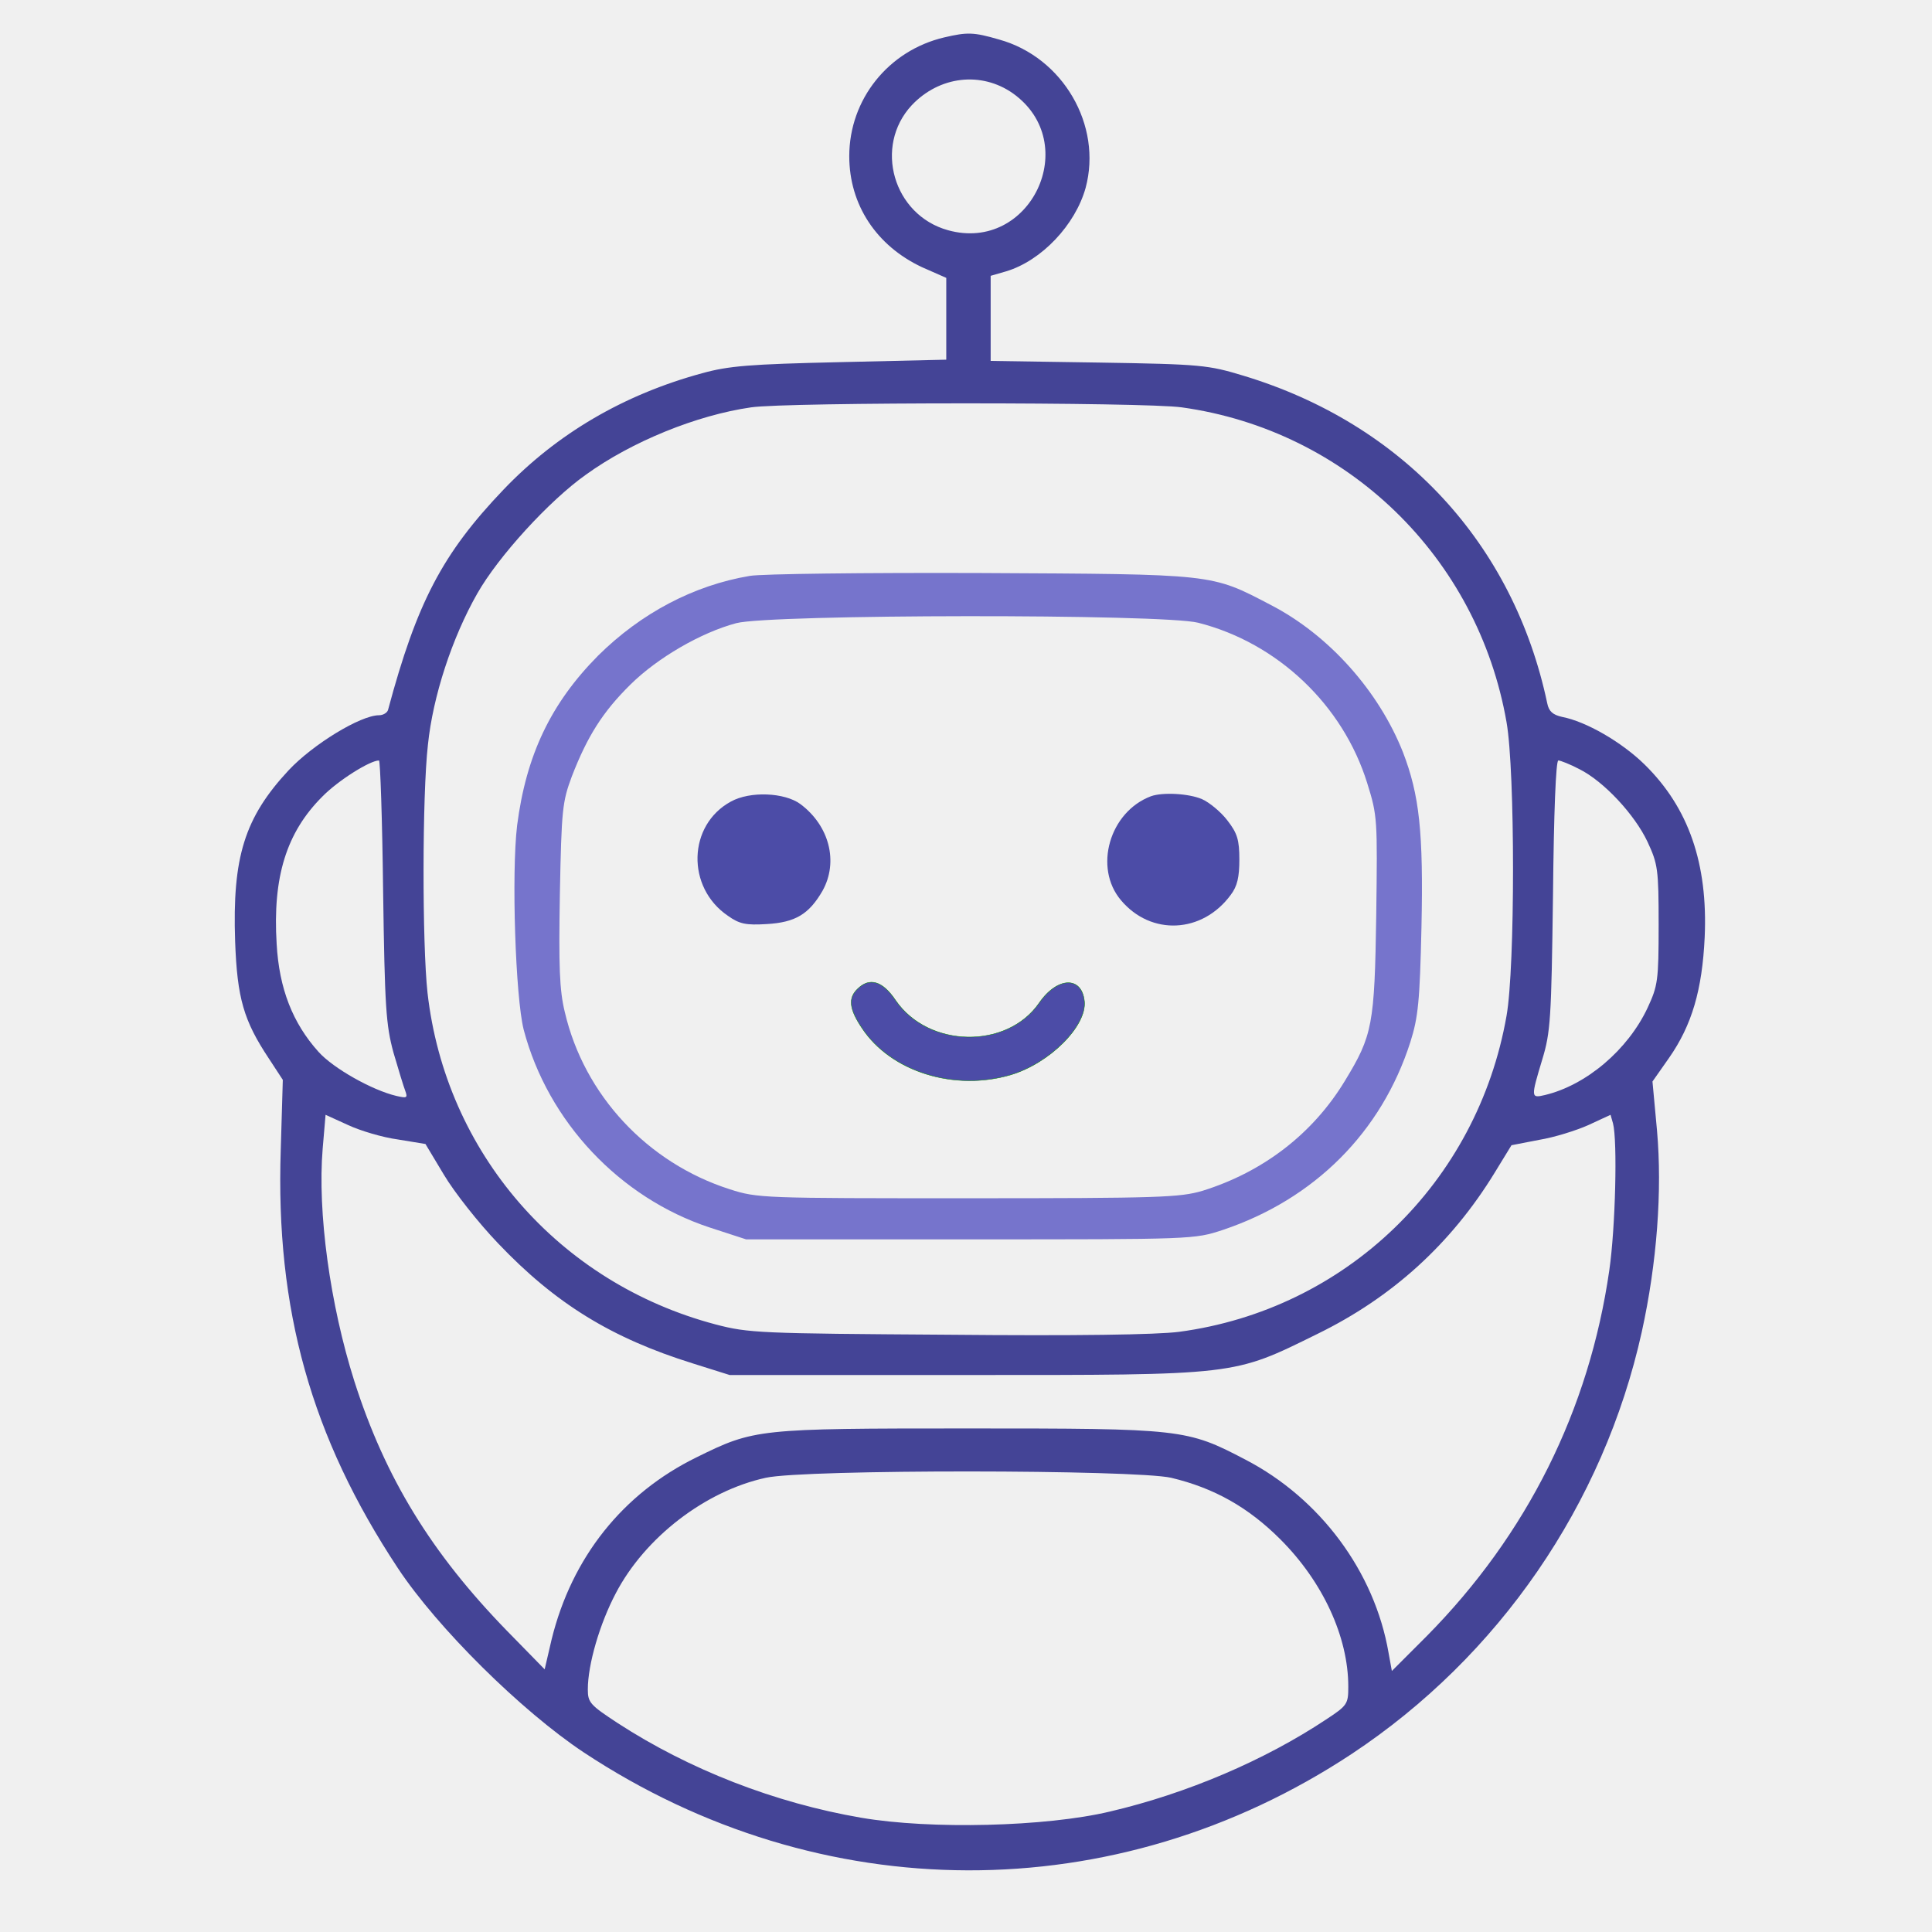
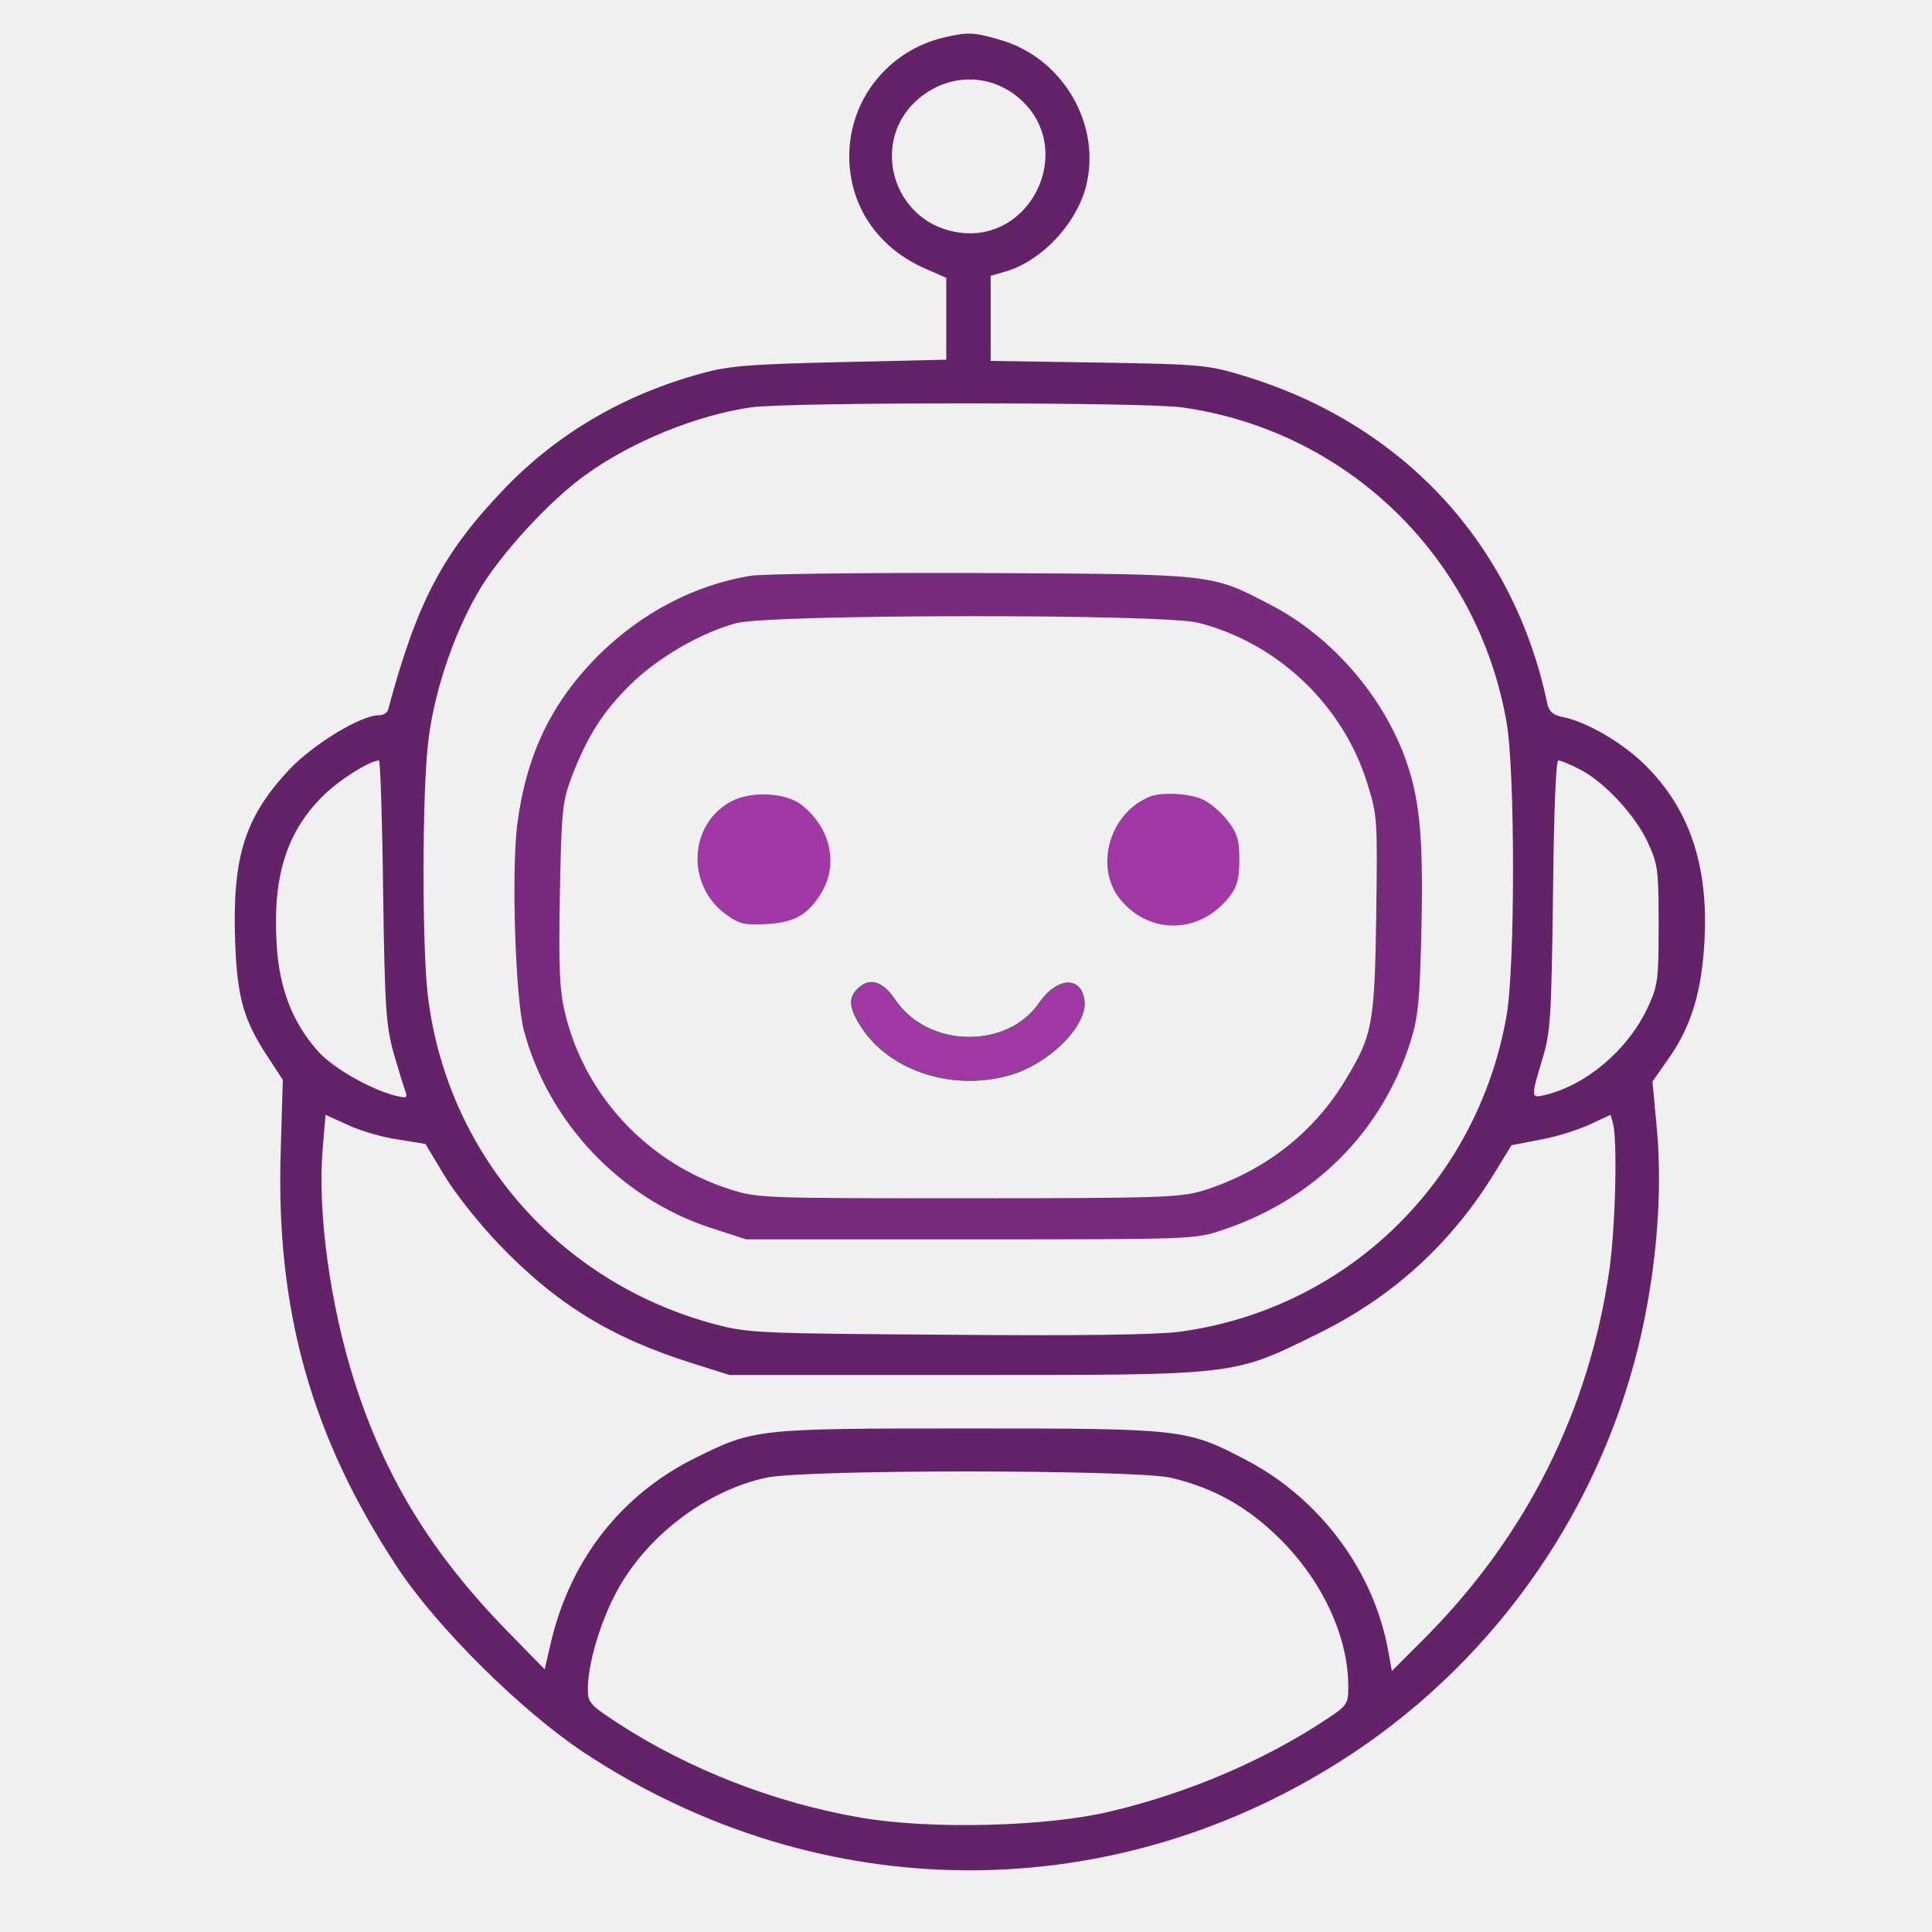
<svg xmlns="http://www.w3.org/2000/svg" version="1.0" width="470pt" height="470pt" viewBox="0 0 470 470" preserveAspectRatio="xMidYMid meet">
  <g transform="translate(0,470) scale(0.1,-0.1)" fill="#fff" stroke="none">
-     <path fill="#444496" d="M2297 4609 c-136 -32 -231 -151 -231 -289 0 -118 66 -218 177 -270 l59 -26 0 -100 0 -99 -259 -6 c-219 -5 -270 -9 -335 -27 -191 -52 -353 -147 -483 -283 -149 -156 -211 -275 -281 -536 -2 -7 -12 -13 -22 -13 -45 0 -161 -71 -220 -134 -107 -115 -137 -211 -130 -416 5 -139 21 -193 82 -285 l34 -52 -5 -170 c-13 -389 74 -699 285 -1018 96 -145 300 -347 452 -448 576 -381 1294 -383 1868 -4 358 237 613 607 706 1027 37 168 50 344 37 490 l-11 119 40 57 c56 80 81 166 87 294 8 179 -39 315 -146 420 -56 55 -143 105 -201 116 -22 5 -32 13 -36 33 -82 389 -352 680 -739 797 -86 26 -102 28 -352 32 l-263 4 0 103 0 104 38 11 c86 26 168 113 193 203 41 152 -55 318 -211 361 -62 18 -77 18 -133 5z m167 -136 c170 -121 43 -389 -158 -333 -133 37 -181 204 -88 304 67 71 169 83 246 29z m411 -764 c402 -56 720 -364 790 -766 21 -119 21 -596 0 -714 -71 -406 -391 -715 -797 -769 -55 -7 -248 -10 -563 -7 -456 3 -484 4 -564 25 -382 101 -657 418 -701 807 -13 119 -13 480 1 603 12 118 59 261 120 368 51 90 175 226 264 289 112 81 270 145 402 164 87 13 957 13 1048 0z m-1943 -1176 c4 -284 7 -326 25 -393 12 -41 25 -84 29 -94 6 -17 4 -18 -22 -12 -59 14 -153 67 -189 107 -63 70 -96 154 -102 263 -10 163 24 271 111 358 38 39 116 88 138 88 3 0 8 -143 10 -317z m2910 296 c60 -30 135 -111 166 -177 25 -54 27 -66 27 -202 0 -136 -2 -148 -27 -202 -48 -102 -149 -188 -250 -212 -34 -8 -34 -6 -6 87 20 66 22 98 26 400 2 201 7 327 13 327 5 0 28 -9 51 -21z m-2874 -901 l67 -11 45 -75 c25 -42 84 -117 132 -167 139 -146 275 -230 474 -292 l89 -28 575 0 c663 0 648 -2 855 100 182 89 325 219 431 392 l41 67 67 13 c37 6 91 23 120 36 l54 25 6 -21 c11 -42 6 -253 -9 -357 -49 -340 -200 -643 -444 -890 l-85 -85 -8 44 c-34 198 -167 376 -348 470 -143 75 -155 76 -675 76 -512 0 -520 -1 -660 -70 -180 -88 -304 -244 -353 -443 l-17 -73 -91 93 c-185 190 -297 373 -372 608 -59 186 -90 411 -77 566 l7 82 55 -25 c30 -14 84 -30 121 -35z m1881 -823 c105 -25 188 -72 266 -150 103 -103 165 -237 165 -358 0 -42 -2 -46 -54 -80 -149 -99 -338 -180 -526 -224 -155 -37 -436 -44 -605 -15 -210 36 -418 117 -592 230 -67 44 -73 50 -73 82 0 61 29 160 68 234 71 136 218 249 365 281 95 21 898 20 986 0z" />
-     <path fill="#7674cc" d="M1824 3299 c-137 -23 -265 -91 -369 -194 -115 -116 -175 -242 -197 -413 -14 -117 -4 -418 16 -497 59 -224 234 -409 452 -481 l89 -29 545 0 c544 0 545 0 615 23 223 75 386 238 456 457 19 60 23 99 27 279 5 232 -5 322 -45 426 -59 149 -180 285 -321 358 -147 77 -135 75 -707 78 -280 1 -533 -2 -561 -7z m1091 -114 c193 -49 352 -200 411 -390 25 -80 25 -87 22 -321 -4 -267 -9 -293 -76 -403 -78 -129 -199 -222 -347 -268 -55 -16 -103 -18 -570 -18 -499 0 -512 0 -580 22 -200 64 -354 229 -401 431 -13 53 -15 111 -12 287 4 206 6 224 29 286 38 98 75 157 143 224 66 65 171 126 257 149 82 22 1039 23 1124 1z" />
-     <path fill="#4c4ca7" d="M1778 2750 c-105 -57 -109 -209 -7 -278 28 -20 44 -23 94 -20 70 4 103 24 136 81 39 70 17 158 -54 211 -38 28 -122 32 -169 6z" />
-     <path fill="#4c4ca7" d="M2800 2763 c-101 -38 -140 -174 -73 -253 73 -87 198 -81 267 13 16 21 21 43 21 86 0 48 -5 64 -29 95 -16 21 -44 44 -62 52 -33 14 -96 17 -124 7z" />
-     <path stroke="green" fill="#4c4ca7" d="M2086 2294 c-23 -22 -20 -49 11 -95 70 -106 224 -154 361 -114 95 28 186 119 180 179 -6 62 -66 60 -110 -4 -78 -113 -269 -110 -349 6 -32 48 -64 57 -93 28z" />
+     <path fill="#642368" d="M2297 4609 c-136 -32 -231 -151 -231 -289 0 -118 66 -218 177 -270 l59 -26 0 -100 0 -99 -259 -6 c-219 -5 -270 -9 -335 -27 -191 -52 -353 -147 -483 -283 -149 -156 -211 -275 -281 -536 -2 -7 -12 -13 -22 -13 -45 0 -161 -71 -220 -134 -107 -115 -137 -211 -130 -416 5 -139 21 -193 82 -285 l34 -52 -5 -170 c-13 -389 74 -699 285 -1018 96 -145 300 -347 452 -448 576 -381 1294 -383 1868 -4 358 237 613 607 706 1027 37 168 50 344 37 490 l-11 119 40 57 c56 80 81 166 87 294 8 179 -39 315 -146 420 -56 55 -143 105 -201 116 -22 5 -32 13 -36 33 -82 389 -352 680 -739 797 -86 26 -102 28 -352 32 l-263 4 0 103 0 104 38 11 c86 26 168 113 193 203 41 152 -55 318 -211 361 -62 18 -77 18 -133 5z m167 -136 c170 -121 43 -389 -158 -333 -133 37 -181 204 -88 304 67 71 169 83 246 29z m411 -764 c402 -56 720 -364 790 -766 21 -119 21 -596 0 -714 -71 -406 -391 -715 -797 -769 -55 -7 -248 -10 -563 -7 -456 3 -484 4 -564 25 -382 101 -657 418 -701 807 -13 119 -13 480 1 603 12 118 59 261 120 368 51 90 175 226 264 289 112 81 270 145 402 164 87 13 957 13 1048 0z m-1943 -1176 c4 -284 7 -326 25 -393 12 -41 25 -84 29 -94 6 -17 4 -18 -22 -12 -59 14 -153 67 -189 107 -63 70 -96 154 -102 263 -10 163 24 271 111 358 38 39 116 88 138 88 3 0 8 -143 10 -317z m2910 296 c60 -30 135 -111 166 -177 25 -54 27 -66 27 -202 0 -136 -2 -148 -27 -202 -48 -102 -149 -188 -250 -212 -34 -8 -34 -6 -6 87 20 66 22 98 26 400 2 201 7 327 13 327 5 0 28 -9 51 -21z m-2874 -901 l67 -11 45 -75 c25 -42 84 -117 132 -167 139 -146 275 -230 474 -292 l89 -28 575 0 c663 0 648 -2 855 100 182 89 325 219 431 392 l41 67 67 13 c37 6 91 23 120 36 l54 25 6 -21 c11 -42 6 -253 -9 -357 -49 -340 -200 -643 -444 -890 l-85 -85 -8 44 c-34 198 -167 376 -348 470 -143 75 -155 76 -675 76 -512 0 -520 -1 -660 -70 -180 -88 -304 -244 -353 -443 l-17 -73 -91 93 c-185 190 -297 373 -372 608 -59 186 -90 411 -77 566 l7 82 55 -25 c30 -14 84 -30 121 -35z m1881 -823 c105 -25 188 -72 266 -150 103 -103 165 -237 165 -358 0 -42 -2 -46 -54 -80 -149 -99 -338 -180 -526 -224 -155 -37 -436 -44 -605 -15 -210 36 -418 117 -592 230 -67 44 -73 50 -73 82 0 61 29 160 68 234 71 136 218 249 365 281 95 21 898 20 986 0z" />
+     <path fill="#782a7c" d="M1824 3299 c-137 -23 -265 -91 -369 -194 -115 -116 -175 -242 -197 -413 -14 -117 -4 -418 16 -497 59 -224 234 -409 452 -481 l89 -29 545 0 c544 0 545 0 615 23 223 75 386 238 456 457 19 60 23 99 27 279 5 232 -5 322 -45 426 -59 149 -180 285 -321 358 -147 77 -135 75 -707 78 -280 1 -533 -2 -561 -7z m1091 -114 c193 -49 352 -200 411 -390 25 -80 25 -87 22 -321 -4 -267 -9 -293 -76 -403 -78 -129 -199 -222 -347 -268 -55 -16 -103 -18 -570 -18 -499 0 -512 0 -580 22 -200 64 -354 229 -401 431 -13 53 -15 111 -12 287 4 206 6 224 29 286 38 98 75 157 143 224 66 65 171 126 257 149 82 22 1039 23 1124 1z" />
+     <path fill="#a038a6" d="M1778 2750 c-105 -57 -109 -209 -7 -278 28 -20 44 -23 94 -20 70 4 103 24 136 81 39 70 17 158 -54 211 -38 28 -122 32 -169 6z" />
+     <path fill="#a038a6" d="M2800 2763 c-101 -38 -140 -174 -73 -253 73 -87 198 -81 267 13 16 21 21 43 21 86 0 48 -5 64 -29 95 -16 21 -44 44 -62 52 -33 14 -96 17 -124 7z" />
+     <path stroke="green" fill="#a038a6" d="M2086 2294 c-23 -22 -20 -49 11 -95 70 -106 224 -154 361 -114 95 28 186 119 180 179 -6 62 -66 60 -110 -4 -78 -113 -269 -110 -349 6 -32 48 -64 57 -93 28z" />
  </g>
</svg>
